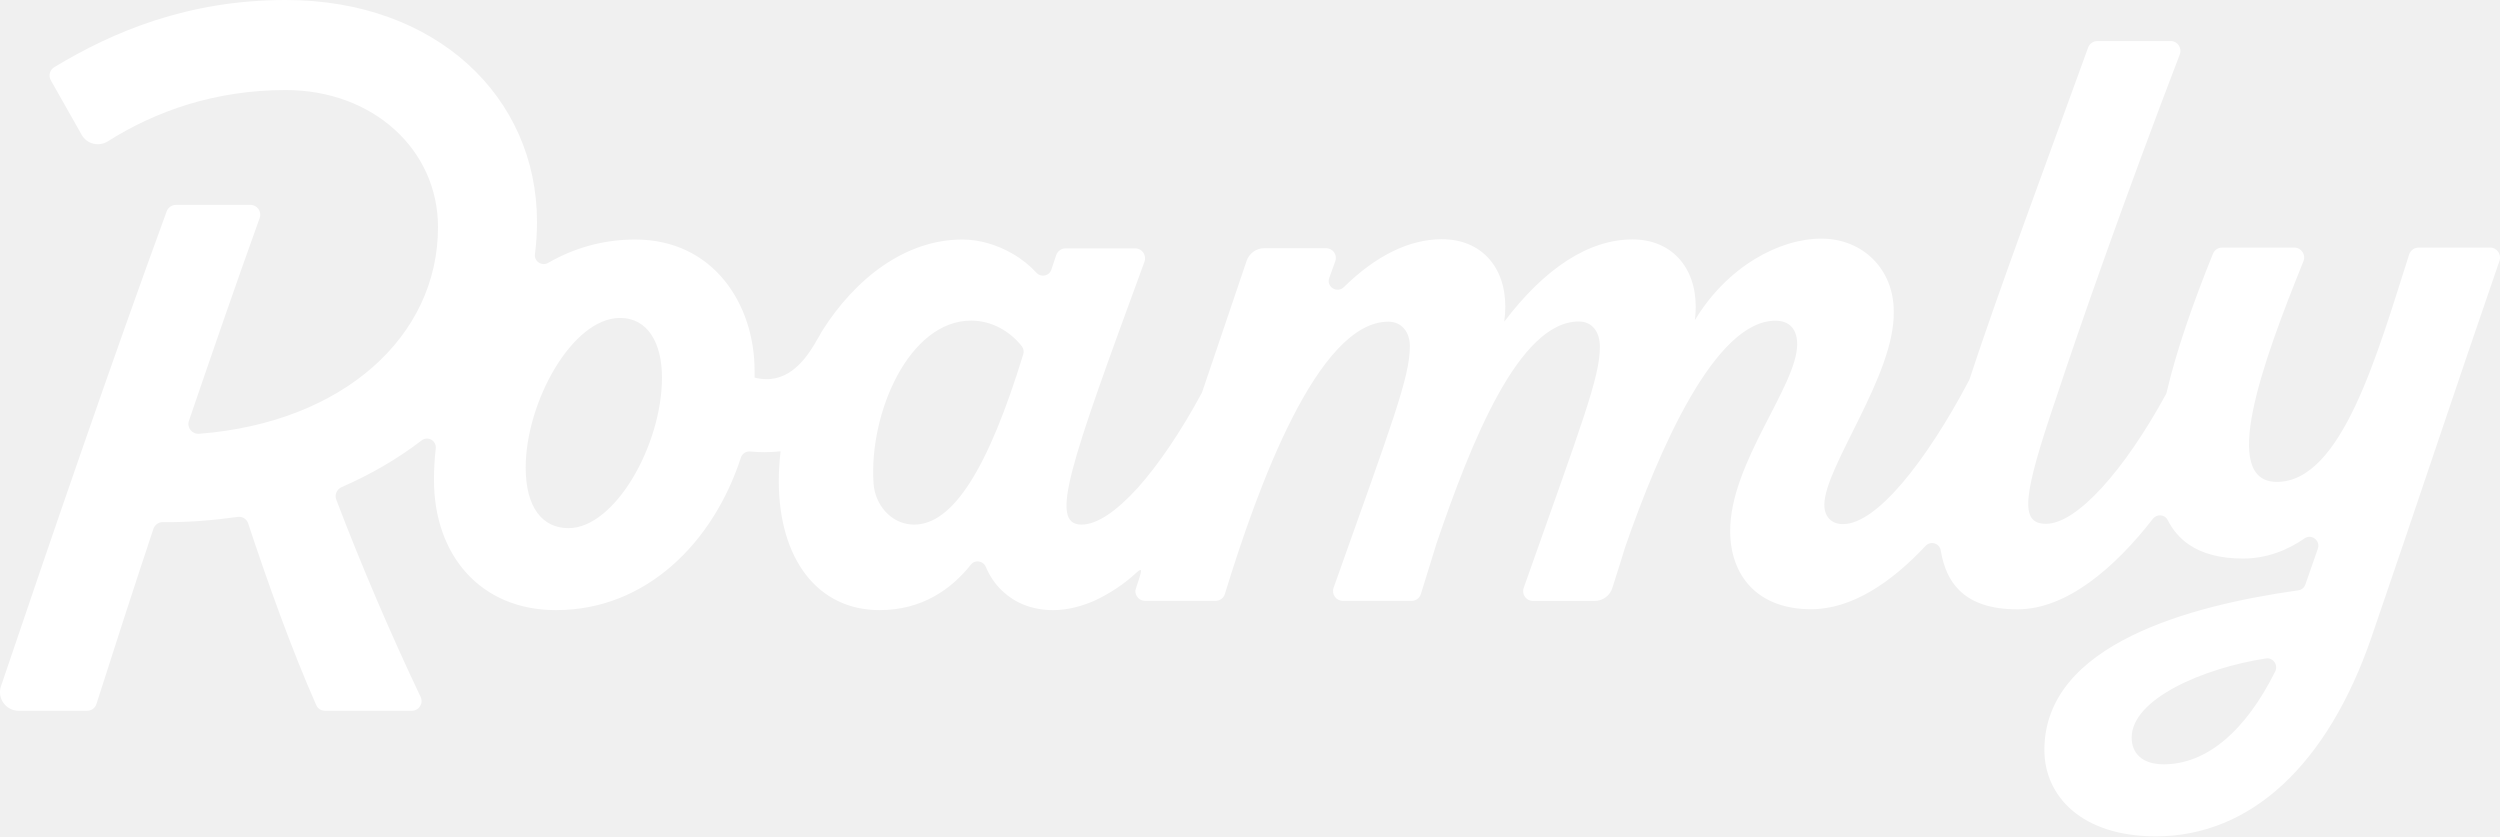
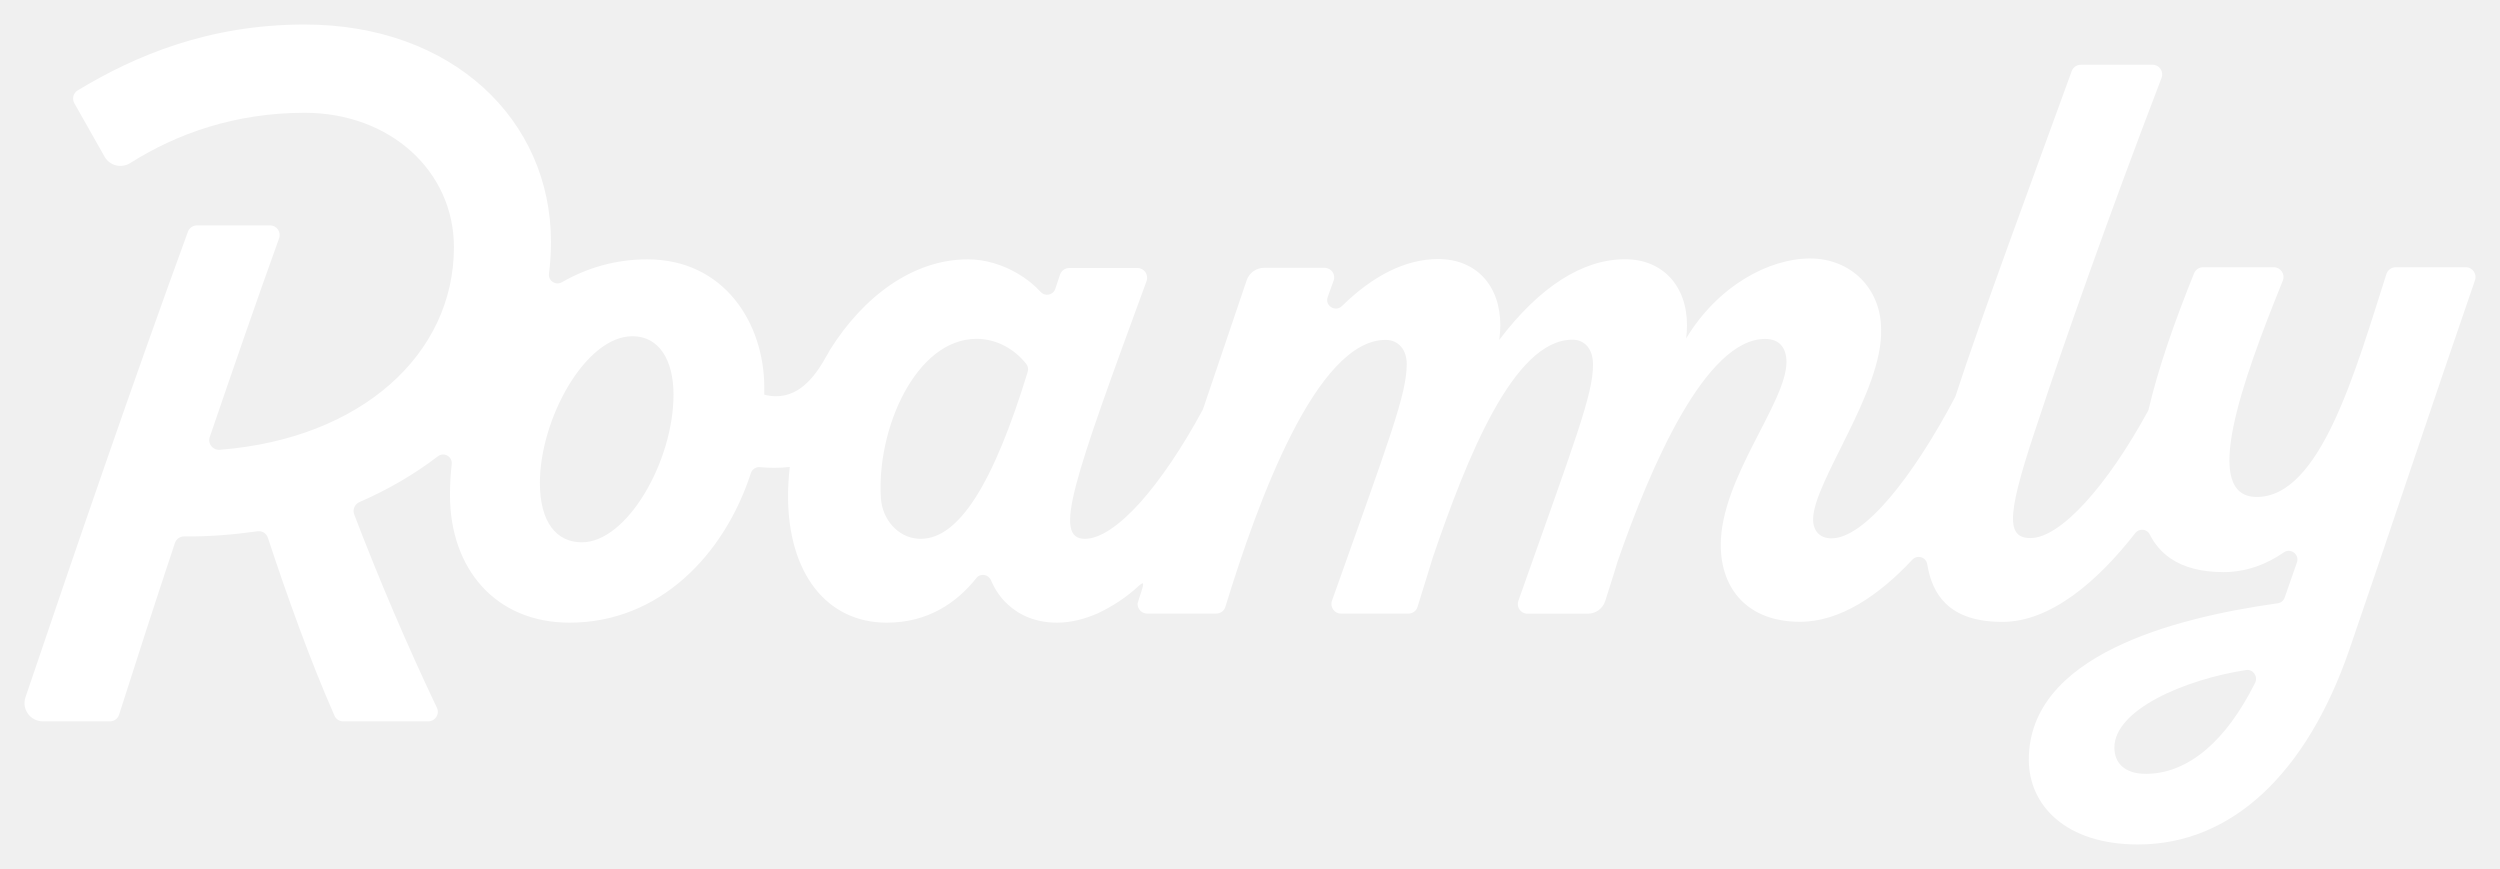
- <svg xmlns="http://www.w3.org/2000/svg" fill="#fff" id="Layer_2" data-name="Layer 2" viewBox="0 0 254.05 84.99">
+ <svg xmlns="http://www.w3.org/2000/svg" fill="#fff" id="Layer_2" data-name="Layer 2" viewBox="-2.541 -2.541 259.131 89.976">
  <defs>
    <style>
      .cls-1 {
        fill: #fff;
      }
    </style>
  </defs>
  <g id="Layer_1-2" data-name="Layer 1">
    <path class="cls-1" d="M253.06,25.16h-7.28c-.44,0-.82.28-.96.69-3.2,9.98-6.81,23.12-13.44,23.12-5.81,0-1.57-11.88,2.7-22.43.26-.66-.22-1.38-.93-1.38h-7.34c-.41,0-.78.25-.93.63-2.03,5.01-3.7,9.8-4.7,14.05-.01.08-.04.16-.08.23-2.12,3.88-4.37,7.15-6.49,9.47-2.13,2.33-4.13,3.69-5.69,3.69-2.72,0-2.36-2.81.99-12.68,2.46-7.46,7.05-20.54,12.6-35.02.25-.66-.23-1.36-.93-1.36h-7.44c-.42,0-.79.26-.94.65-4.37,12.04-9.19,24.98-12.05,33.7-.02.05-.04.09-.06.14-2.2,4.17-4.55,7.8-6.77,10.41-2.23,2.62-4.34,4.19-6.03,4.19-1.23,0-1.9-.8-1.9-1.96,0-3.87,7.24-13.25,7.05-19.69,0-4.24-3.13-7.36-7.36-7.36s-9.54,2.8-12.85,8.29c.06-.47.09-.92.09-1.36,0-4.1-2.53-6.85-6.42-6.85-4.41,0-8.88,2.87-13.04,8.36.07-.53.11-1.03.11-1.52,0-4.09-2.48-6.86-6.45-6.86-3.31,0-6.7,1.67-9.95,4.86-.69.68-1.82-.02-1.49-.93l.61-1.69c.24-.65-.24-1.33-.94-1.33h-6.27c-.81,0-1.54.52-1.8,1.29q-2.27,6.66-4.5,13.28c-.01.05-.04.1-.06.15-2.13,3.94-4.39,7.27-6.5,9.63-2.14,2.36-4.13,3.74-5.71,3.74-3.36,0-1.18-6.08,6.39-26.71.24-.66-.24-1.36-.93-1.36h-7.09c-.43,0-.81.28-.95.69l-.49,1.47c-.21.65-1.05.83-1.52.31-.66-.72-1.49-1.39-2.43-1.93-1.5-.87-3.29-1.44-5.1-1.44-5.71,0-10.85,3.87-14.3,9.38-.07.13-.14.26-.22.4-.17.27-.33.55-.48.83-1.13,1.87-2.97,4.22-6.11,3.42v-.72c0-6.7-4.16-13.31-12.13-13.31-3.24,0-6.22.86-8.84,2.37-.65.37-1.44-.14-1.35-.88q.21-1.61.21-3.29c0-12.67-10.23-22.54-25.54-22.54-9.94,0-17.57,3.23-23.52,6.83-.46.28-.61.87-.34,1.34l3.13,5.53c.53.94,1.74,1.24,2.66.66,4.82-3.05,10.87-5.21,18.07-5.21,8.88,0,15.48,6.06,15.48,13.93,0,11.12-9.64,19.86-24.27,21-.72.06-1.28-.63-1.04-1.32,2.4-7.01,4.79-13.95,7.19-20.61.23-.65-.25-1.33-.94-1.33h-7.57c-.42,0-.79.26-.94.65C11.25,37.03,5.41,54.06.1,69.73c-.42,1.23.5,2.5,1.81,2.5h6.94c.43,0,.82-.27.95-.69,1.85-5.8,3.78-11.76,5.79-17.8.14-.41.53-.69.96-.68,2.55.03,5.1-.18,7.59-.53.48-.07.93.2,1.08.66,1.97,5.96,4.39,12.75,6.91,18.45.16.37.51.59.91.59h8.8c.74,0,1.22-.76.9-1.42-3-6.29-6.09-13.52-8.57-20.04-.19-.5.06-1.05.55-1.27,2.92-1.27,5.67-2.86,8.12-4.74.64-.49,1.53.02,1.44.82-.12,1.05-.18,2.12-.18,3.2,0,7.6,4.7,13.22,12.4,13.22,9.24,0,16.01-6.95,18.79-15.5.13-.41.53-.66.95-.62.51.05.99.07,1.46.07q.84,0,1.62-.09h0c-.11,1-.18,2.01-.18,3.01,0,7.97,3.98,13.13,10.23,13.13,4.28,0,7.26-2.07,9.29-4.62.42-.54,1.25-.4,1.52.23.39.93.97,1.8,1.75,2.51,1.22,1.13,2.92,1.88,5.09,1.88,1.45,0,2.88-.38,4.21-.96,1.55-.73,3.02-1.69,4.27-2.86.1-.07.34-.32.43-.24.12.2-.45,1.59-.56,2.08-.01.56.42,1.04,1,1.04h7.14c.44,0,.83-.27.96-.69,3.36-10.97,9.45-27.68,16.61-27.68,1.36,0,2.19,1.05,2.19,2.49,0,3.16-1.79,7.76-7.75,24.55-.23.65.25,1.33.94,1.33h6.98c.44,0,.83-.28.95-.7l1.07-3.45.51-1.66c3.51-10.28,8.37-22.58,14.47-22.58,1.35,0,2.14,1.04,2.14,2.58,0,3.11-1.8,7.67-7.74,24.49-.23.65.25,1.33.94,1.33h6.26c.83,0,1.57-.54,1.81-1.33l.88-2.78.4-1.31c3.49-10.05,9.16-23.06,15.29-23.06,1.53,0,2.21.98,2.21,2.39,0,4.23-6.81,12.03-6.81,18.96,0,4.6,2.82,7.97,8.22,7.97,4.15,0,8.17-2.73,11.64-6.44.51-.54,1.42-.27,1.54.47.28,1.72.89,3.05,1.86,4.02,1.32,1.32,3.28,1.96,5.94,1.96,4.97,0,9.85-4.18,13.76-9.2.39-.51,1.2-.46,1.49.11.52,1.03,1.25,1.89,2.2,2.53,1.35.91,3.15,1.4,5.47,1.4s4.46-.8,6.25-2.05c.71-.49,1.64.23,1.35,1.05l-1.27,3.64c-.11.32-.39.55-.72.59-5.62.79-11.95,2.16-16.94,4.62-5.15,2.53-8.86,6.22-8.86,11.6,0,4.71,3.81,8.78,11.32,8.78,9.68,0,17.46-7.32,21.9-20.18,4.64-13.49,8.44-25.03,13.03-38.31C254.22,25.85,253.74,25.16,253.06,25.16ZM57.77,53.67c-2.63,0-4.35-2.08-4.35-6.16,0-6.6,4.71-15.2,9.59-15.2,2.81,0,4.26,2.53,4.26,6.06C67.27,45.25,62.47,53.67,57.77,53.67ZM92.89,53.31c-.08,0-.17,0-.26-.01-2.14-.14-3.72-2.04-3.86-4.18-.48-7.15,3.61-16.54,9.92-16.54,2.09,0,3.96,1.09,5.15,2.61.18.23.23.54.14.82C100.41,47.66,96.83,53.31,92.89,53.31ZM226.18,75.11c-2.06,1.77-4.21,2.56-6.29,2.56-2.27,0-3.27-1.18-3.27-2.72,0-3.92,7.27-7.06,13.65-8.04.72-.11,1.26.66.94,1.32C229.66,71.33,227.95,73.59,226.18,75.11Z" />
  </g>
</svg>
